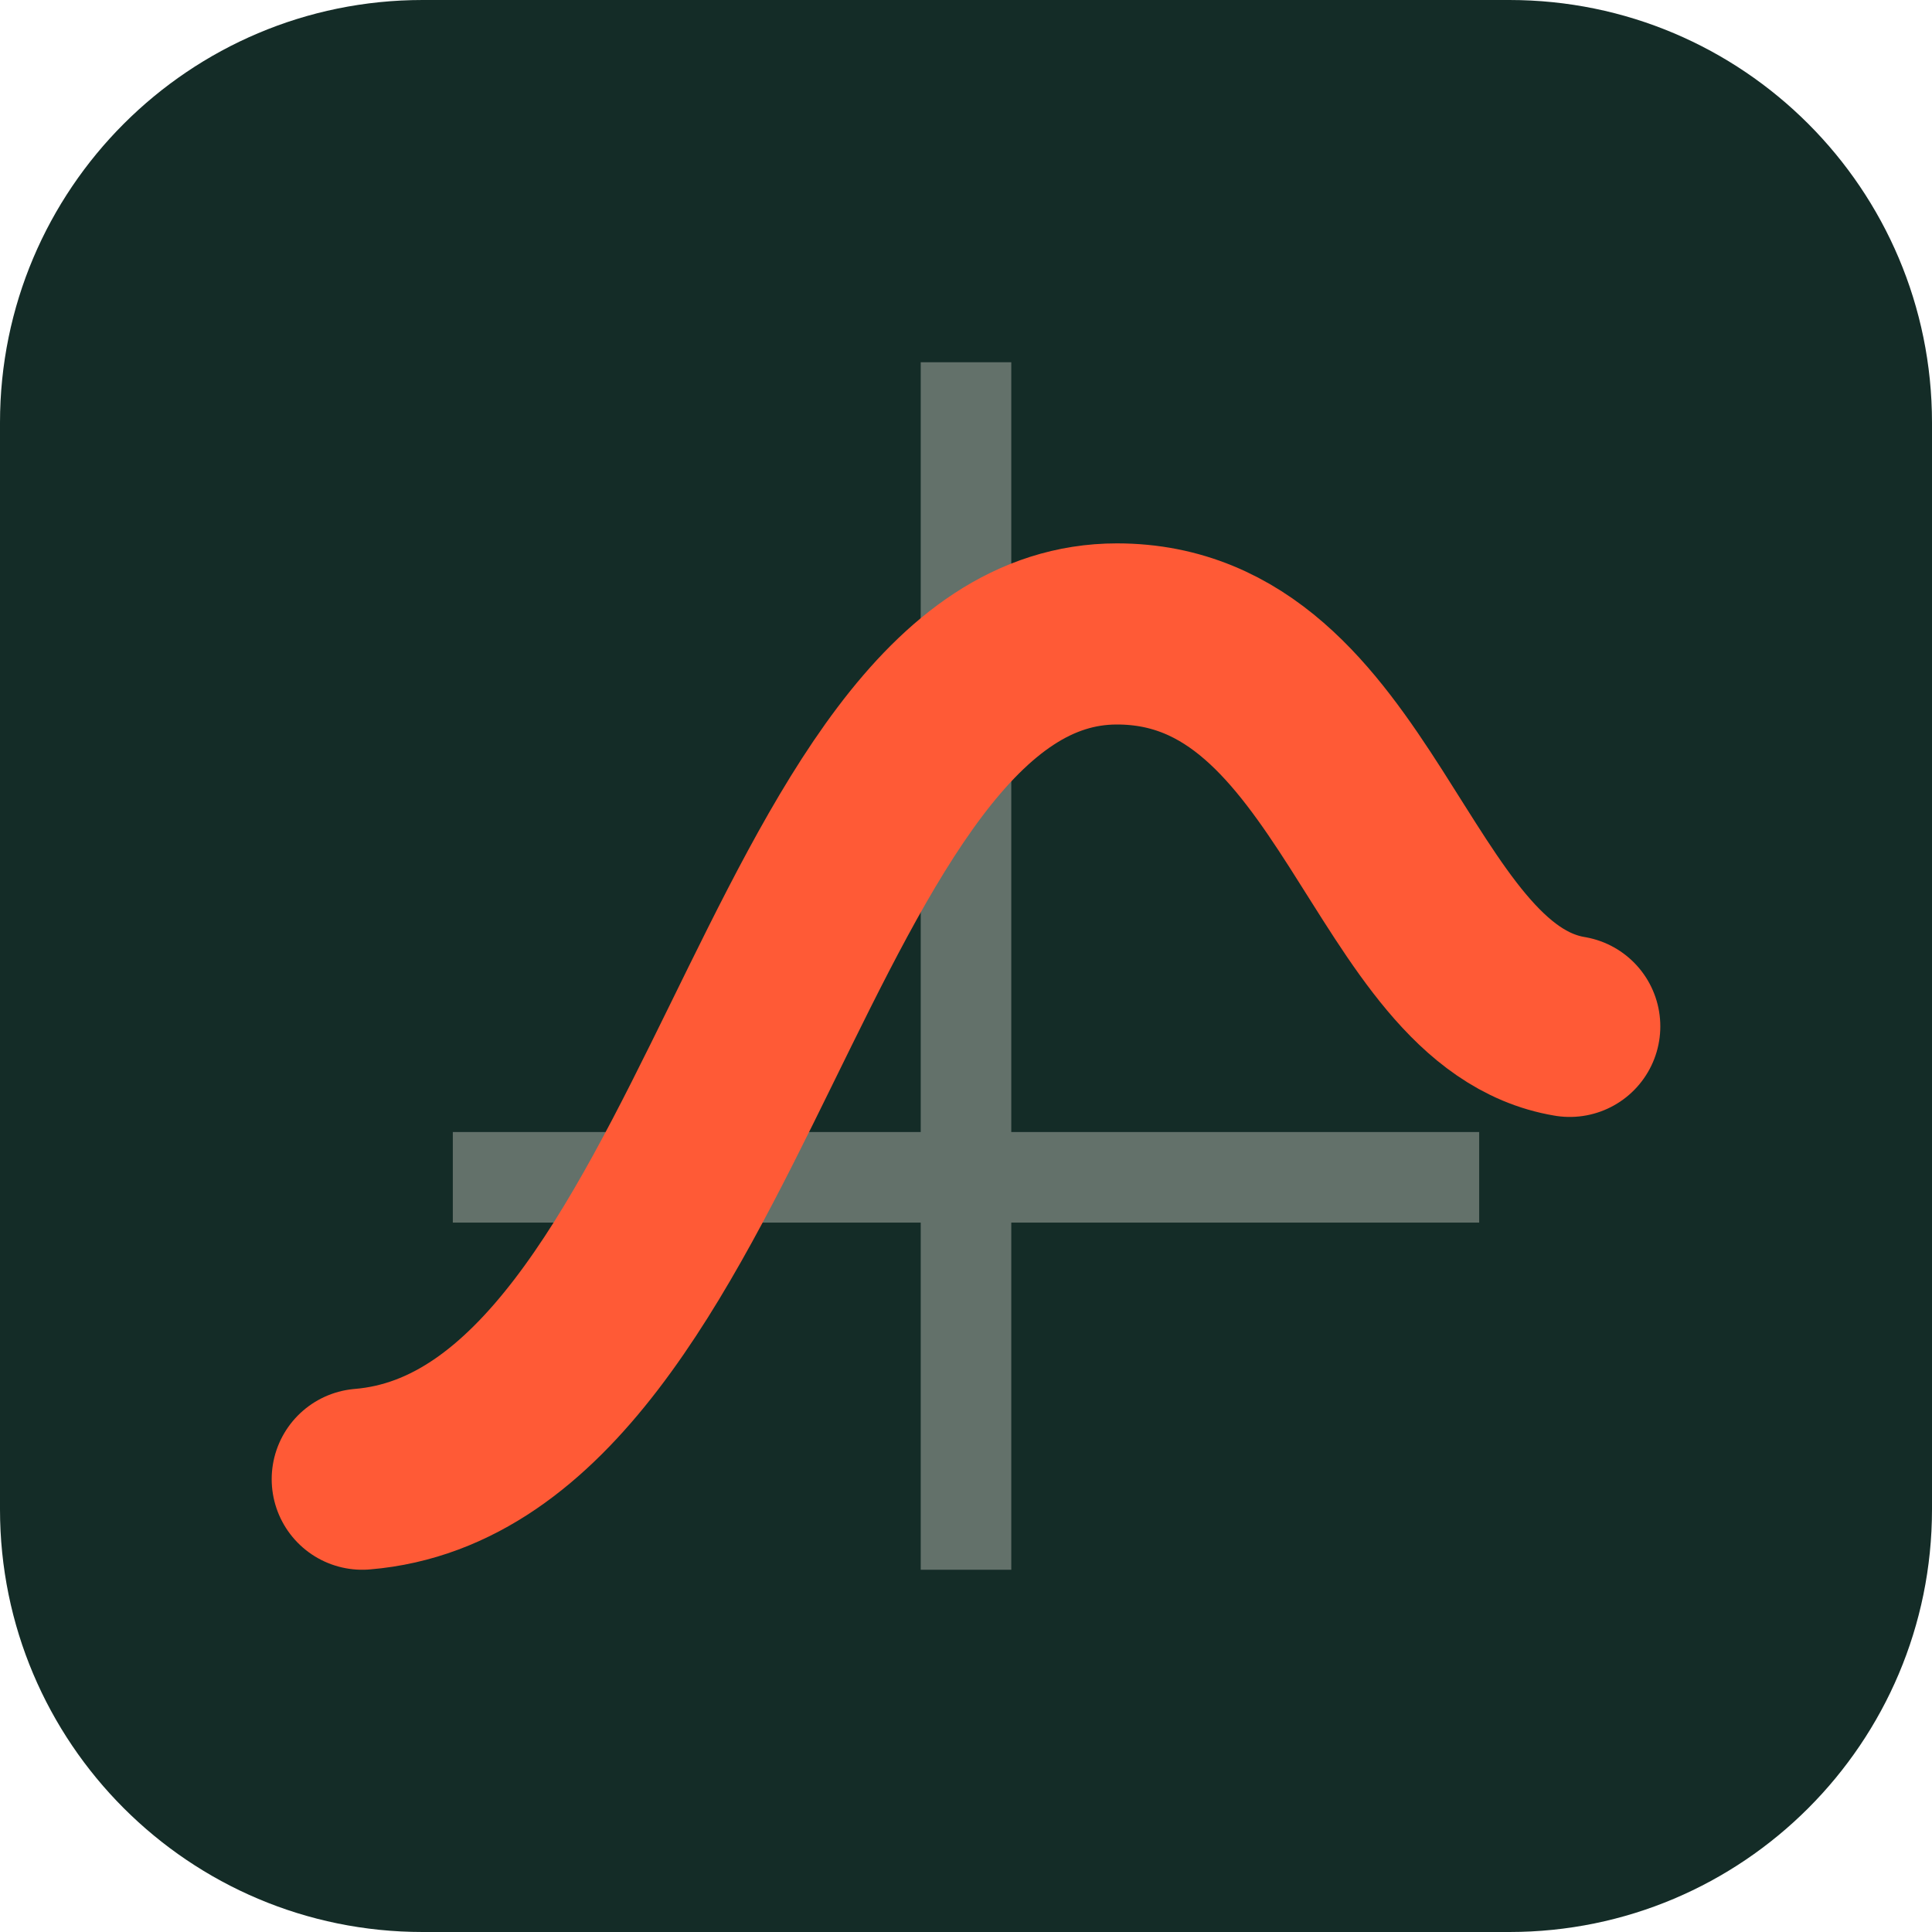
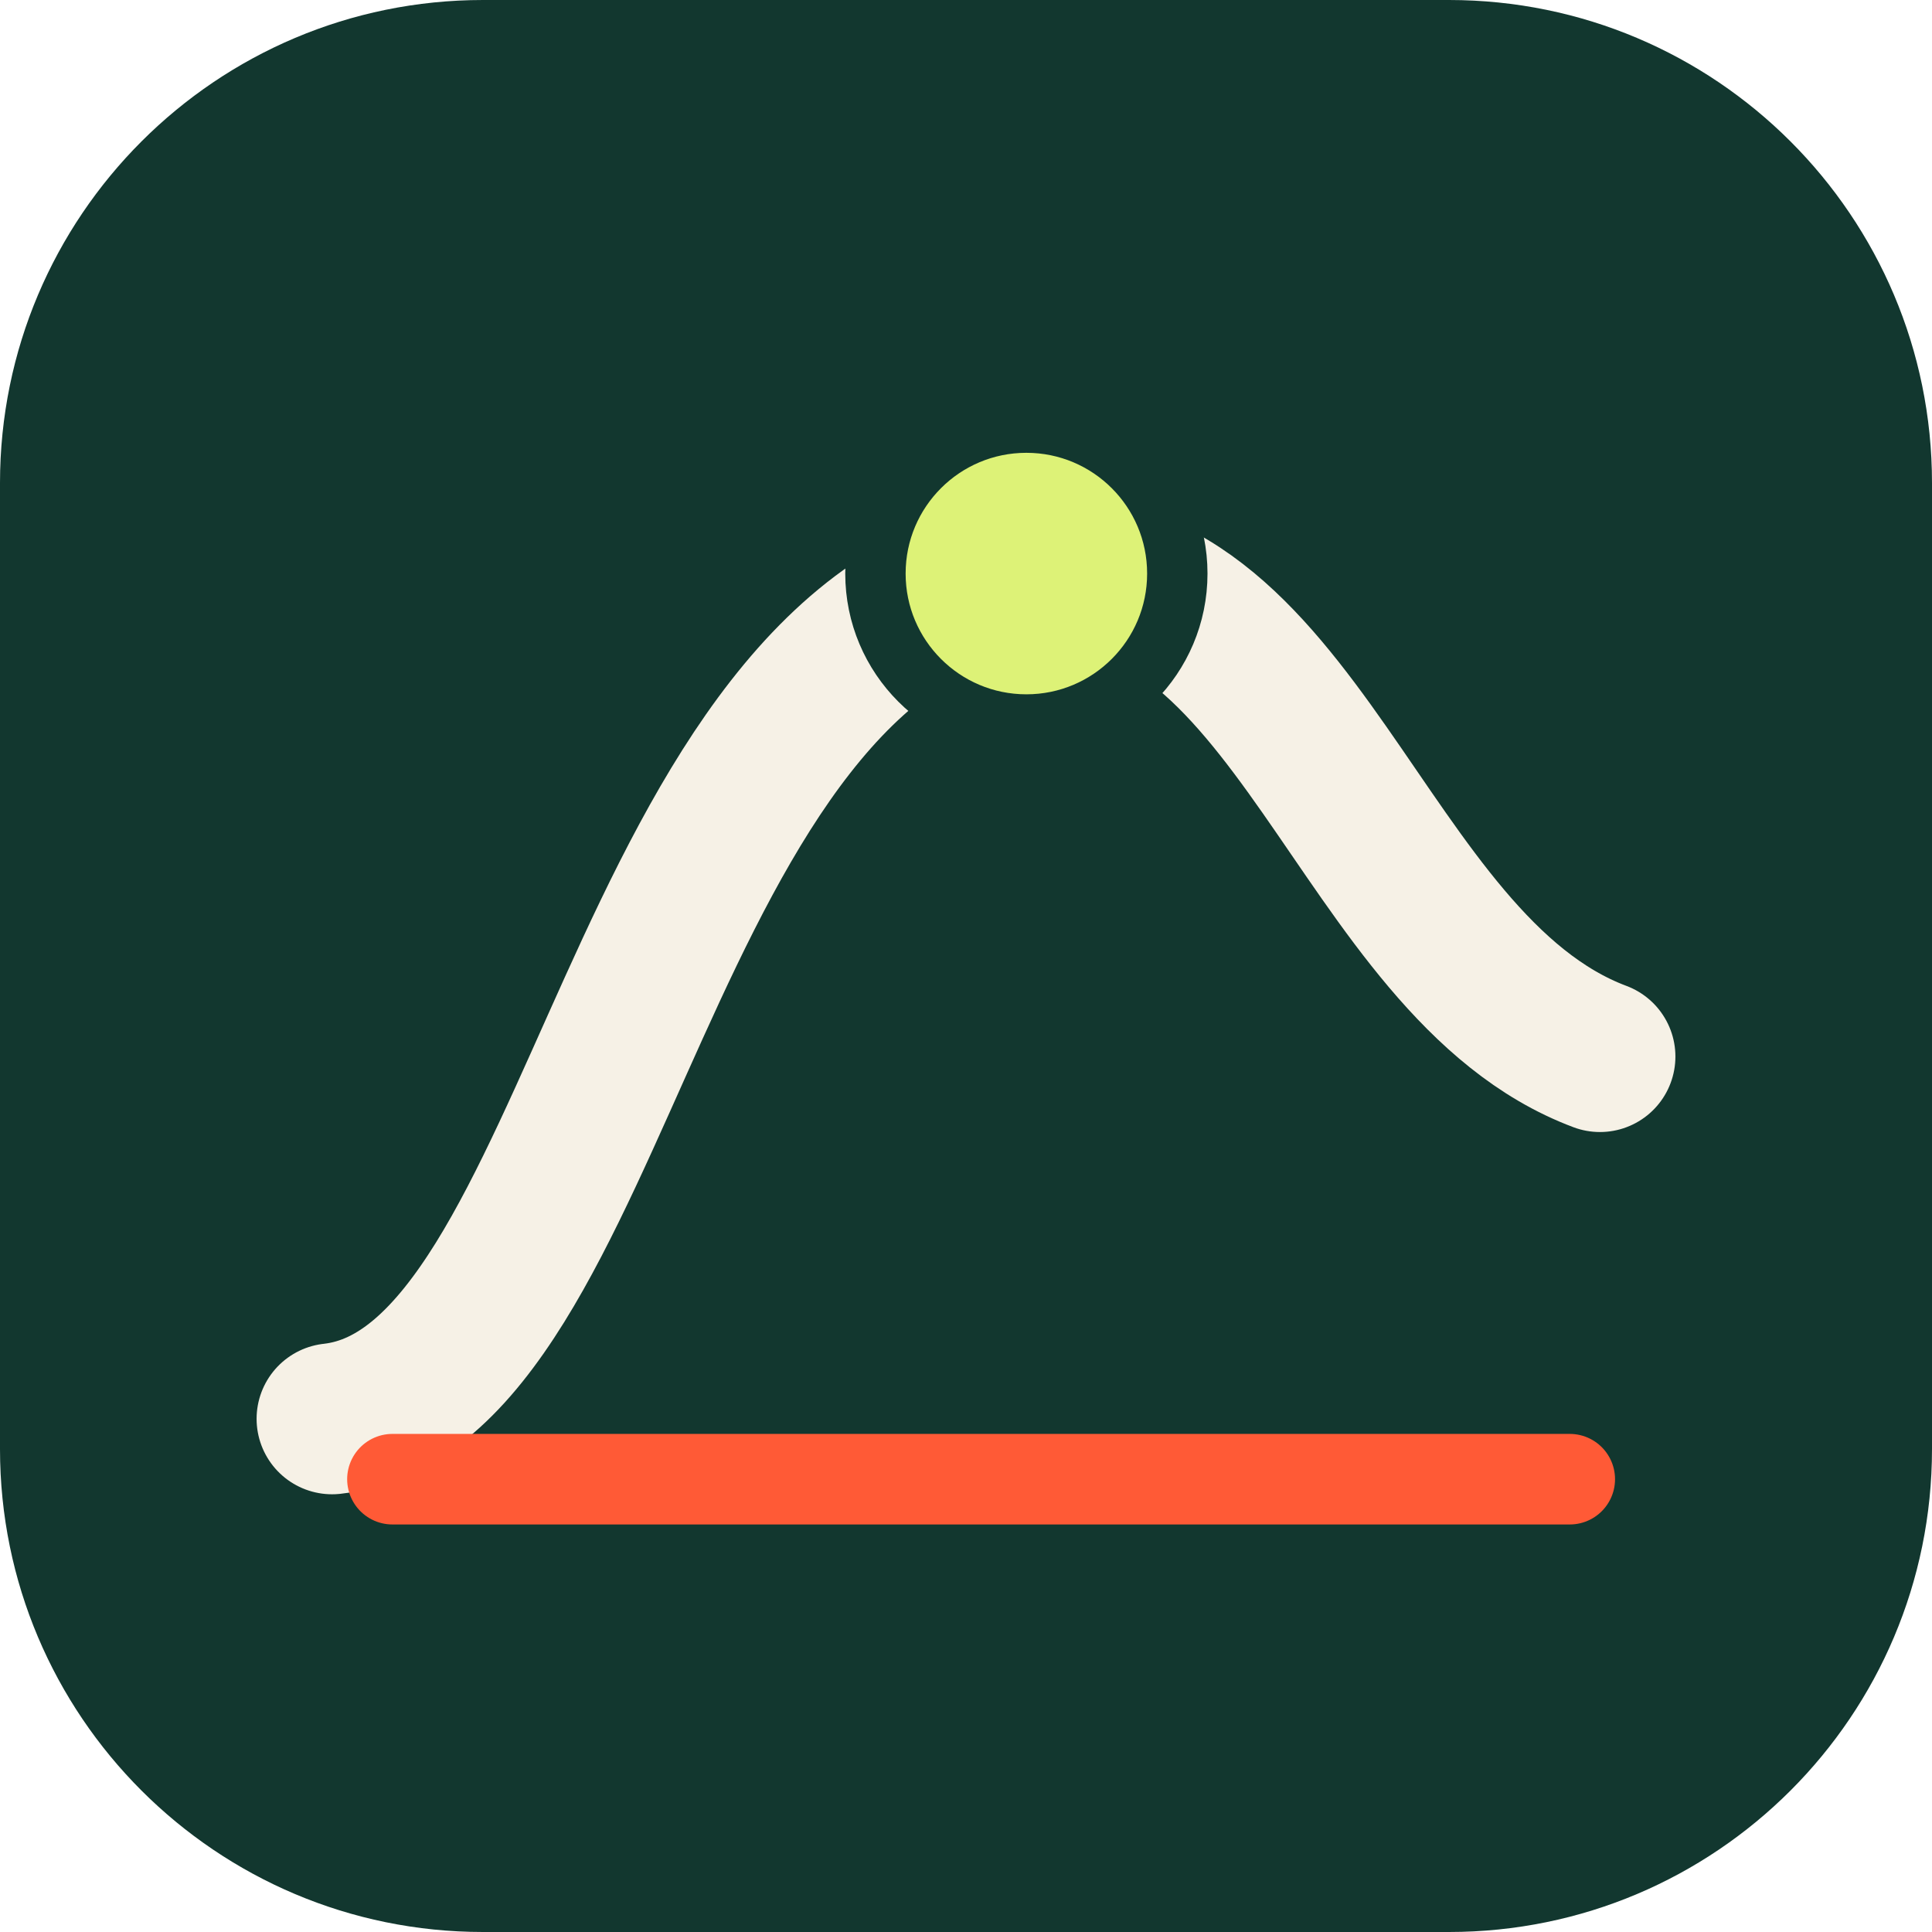
<svg xmlns="http://www.w3.org/2000/svg" viewBox="0 0 64 64">
-   <rect width="64" height="64" rx="14" fill="#142c27" />
-   <path d="M15 39h34M32 12v40" stroke="#f5f1e7" stroke-width="3" opacity=".35" />
-   <path d="M12 49c12-1 14-28 25-28 8 0 9 12 15 13" fill="none" stroke="#ff5a36" stroke-width="6" stroke-linecap="round" />
+   <rect width="64" height="64" rx="16" fill="#12372f" />
+   <path d="M11 47C20 46 21 21 34 19c9-1 11 13 19 16" fill="none" stroke="#f6f1e6" stroke-width="5" stroke-linecap="round" />
+   <path d="M13 49h39" stroke="#ff5a36" stroke-width="3" stroke-linecap="round" />
+   <circle cx="34" cy="19" r="5" fill="#ddf277" stroke="#12372f" stroke-width="2" />
</svg>
